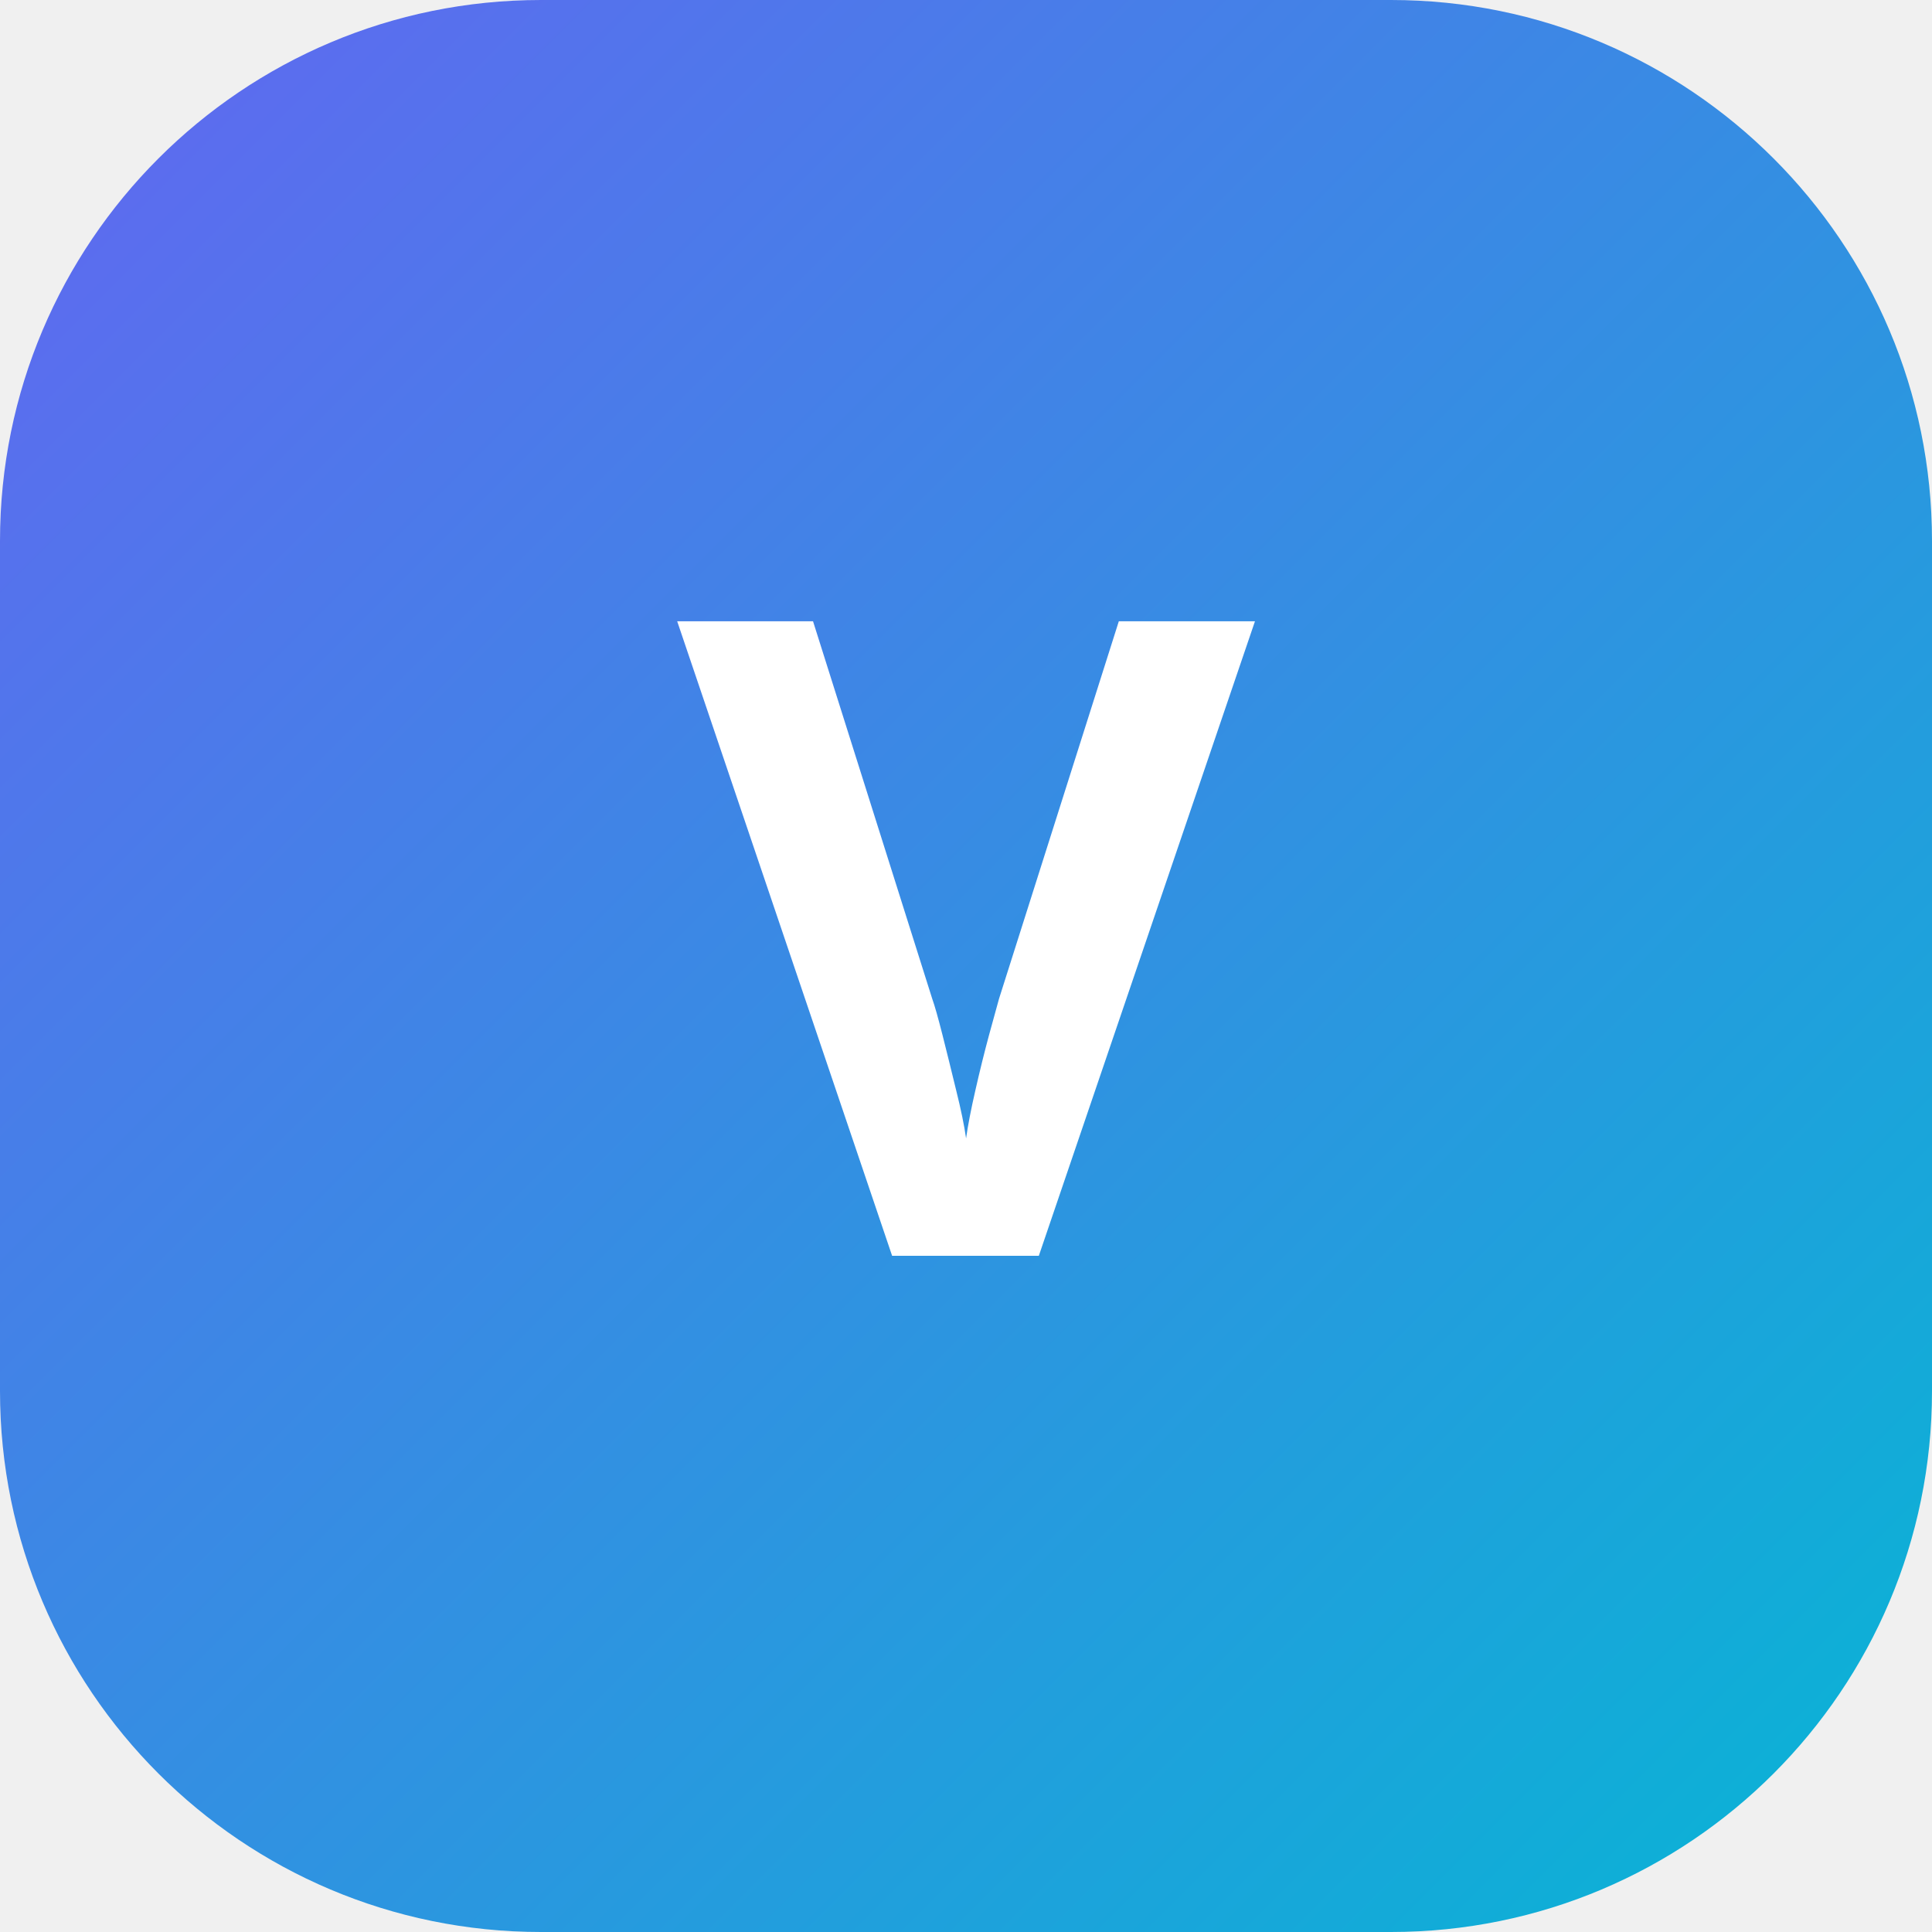
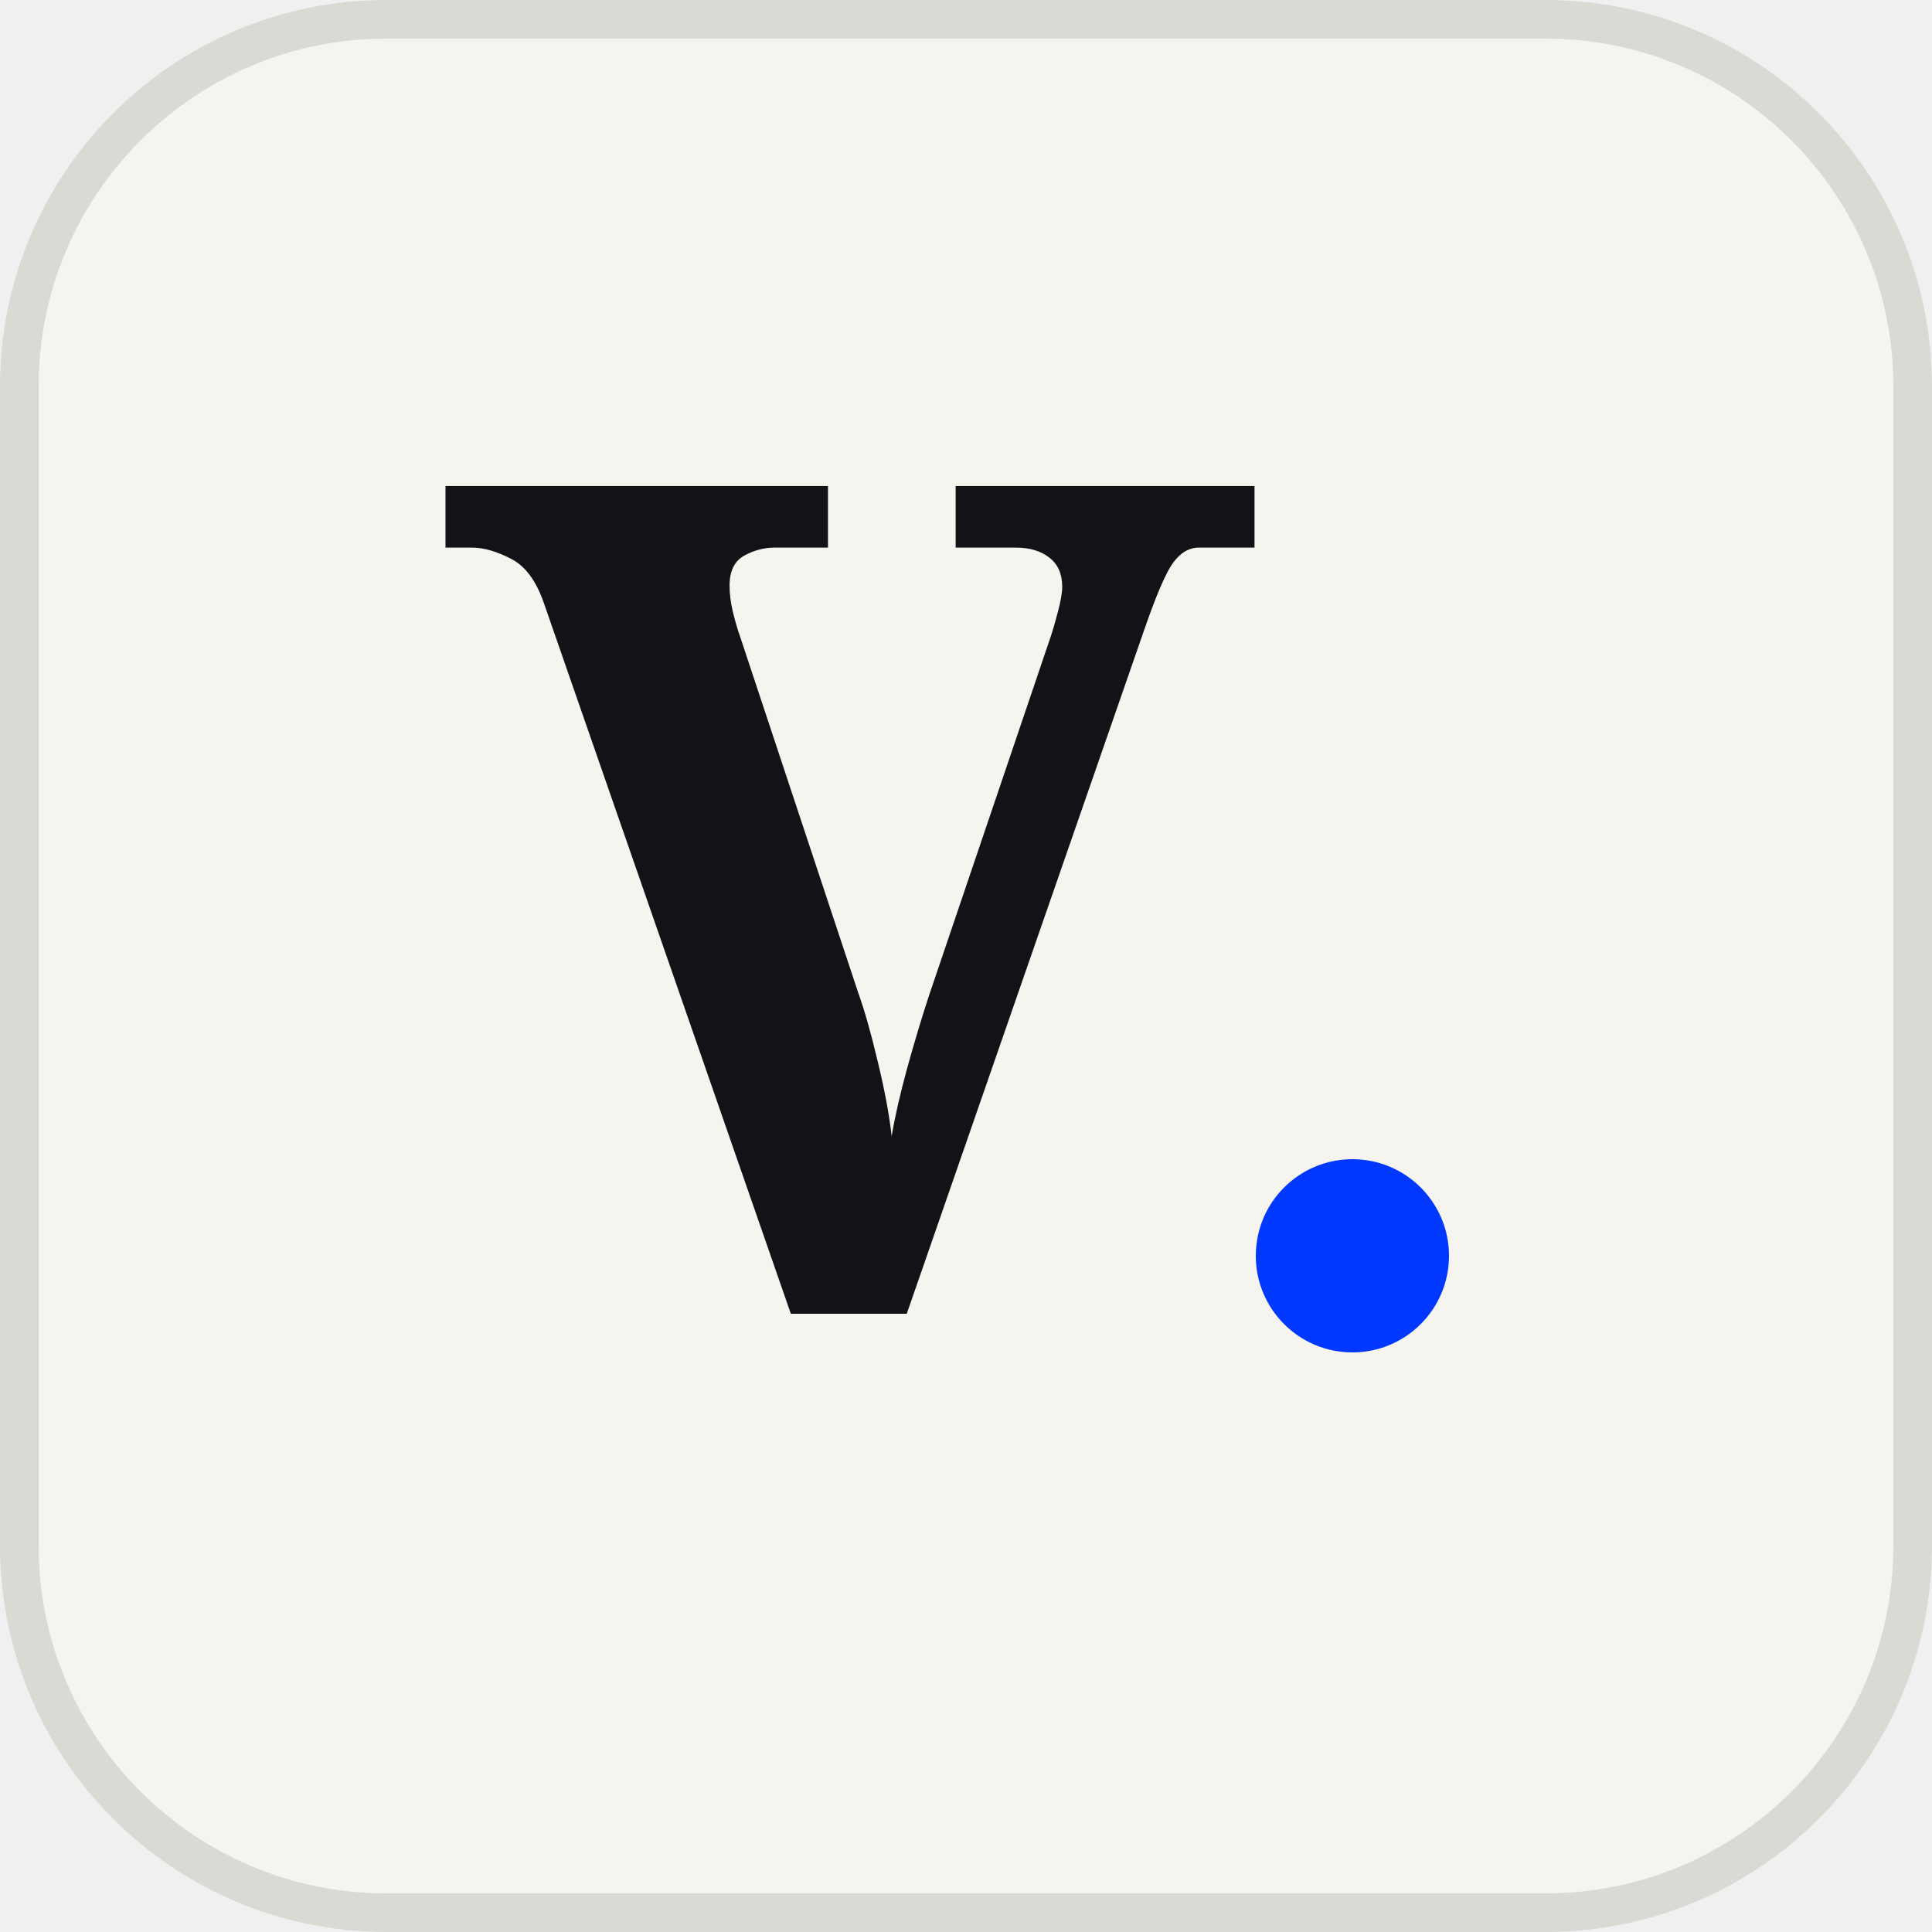
<svg xmlns="http://www.w3.org/2000/svg" viewBox="0 0 100 100">
-   <defs>
-     <linearGradient id="grad" x1="0%" y1="0%" x2="100%" y2="100%">
-       <stop offset="0%" stop-color="#6366f1" />
-       <stop offset="100%" stop-color="#06b6d4" />
-     </linearGradient>
-   </defs>
-   <rect width="100" height="100" rx="28" fill="url(#grad)" />
-   <text x="50" y="65" font-family="'JetBrains Mono', 'Segoe UI', sans-serif" font-size="46" font-weight="800" fill="#ffffff" text-anchor="middle">V</text>
+   <rect width="100" height="100" rx="20" fill="#f6f4ee" />
+   <rect width="98" height="98" x="1" y="1" rx="19" fill="none" stroke="rgba(18,19,22,0.12)" stroke-width="2" />
+   <text x="44" y="68" font-family="'Newsreader', Georgia, serif" font-size="60" font-weight="700" fill="#121316" text-anchor="middle">V</text>
+   <circle cx="70" cy="65" r="5" fill="#0038ff" />
</svg>
